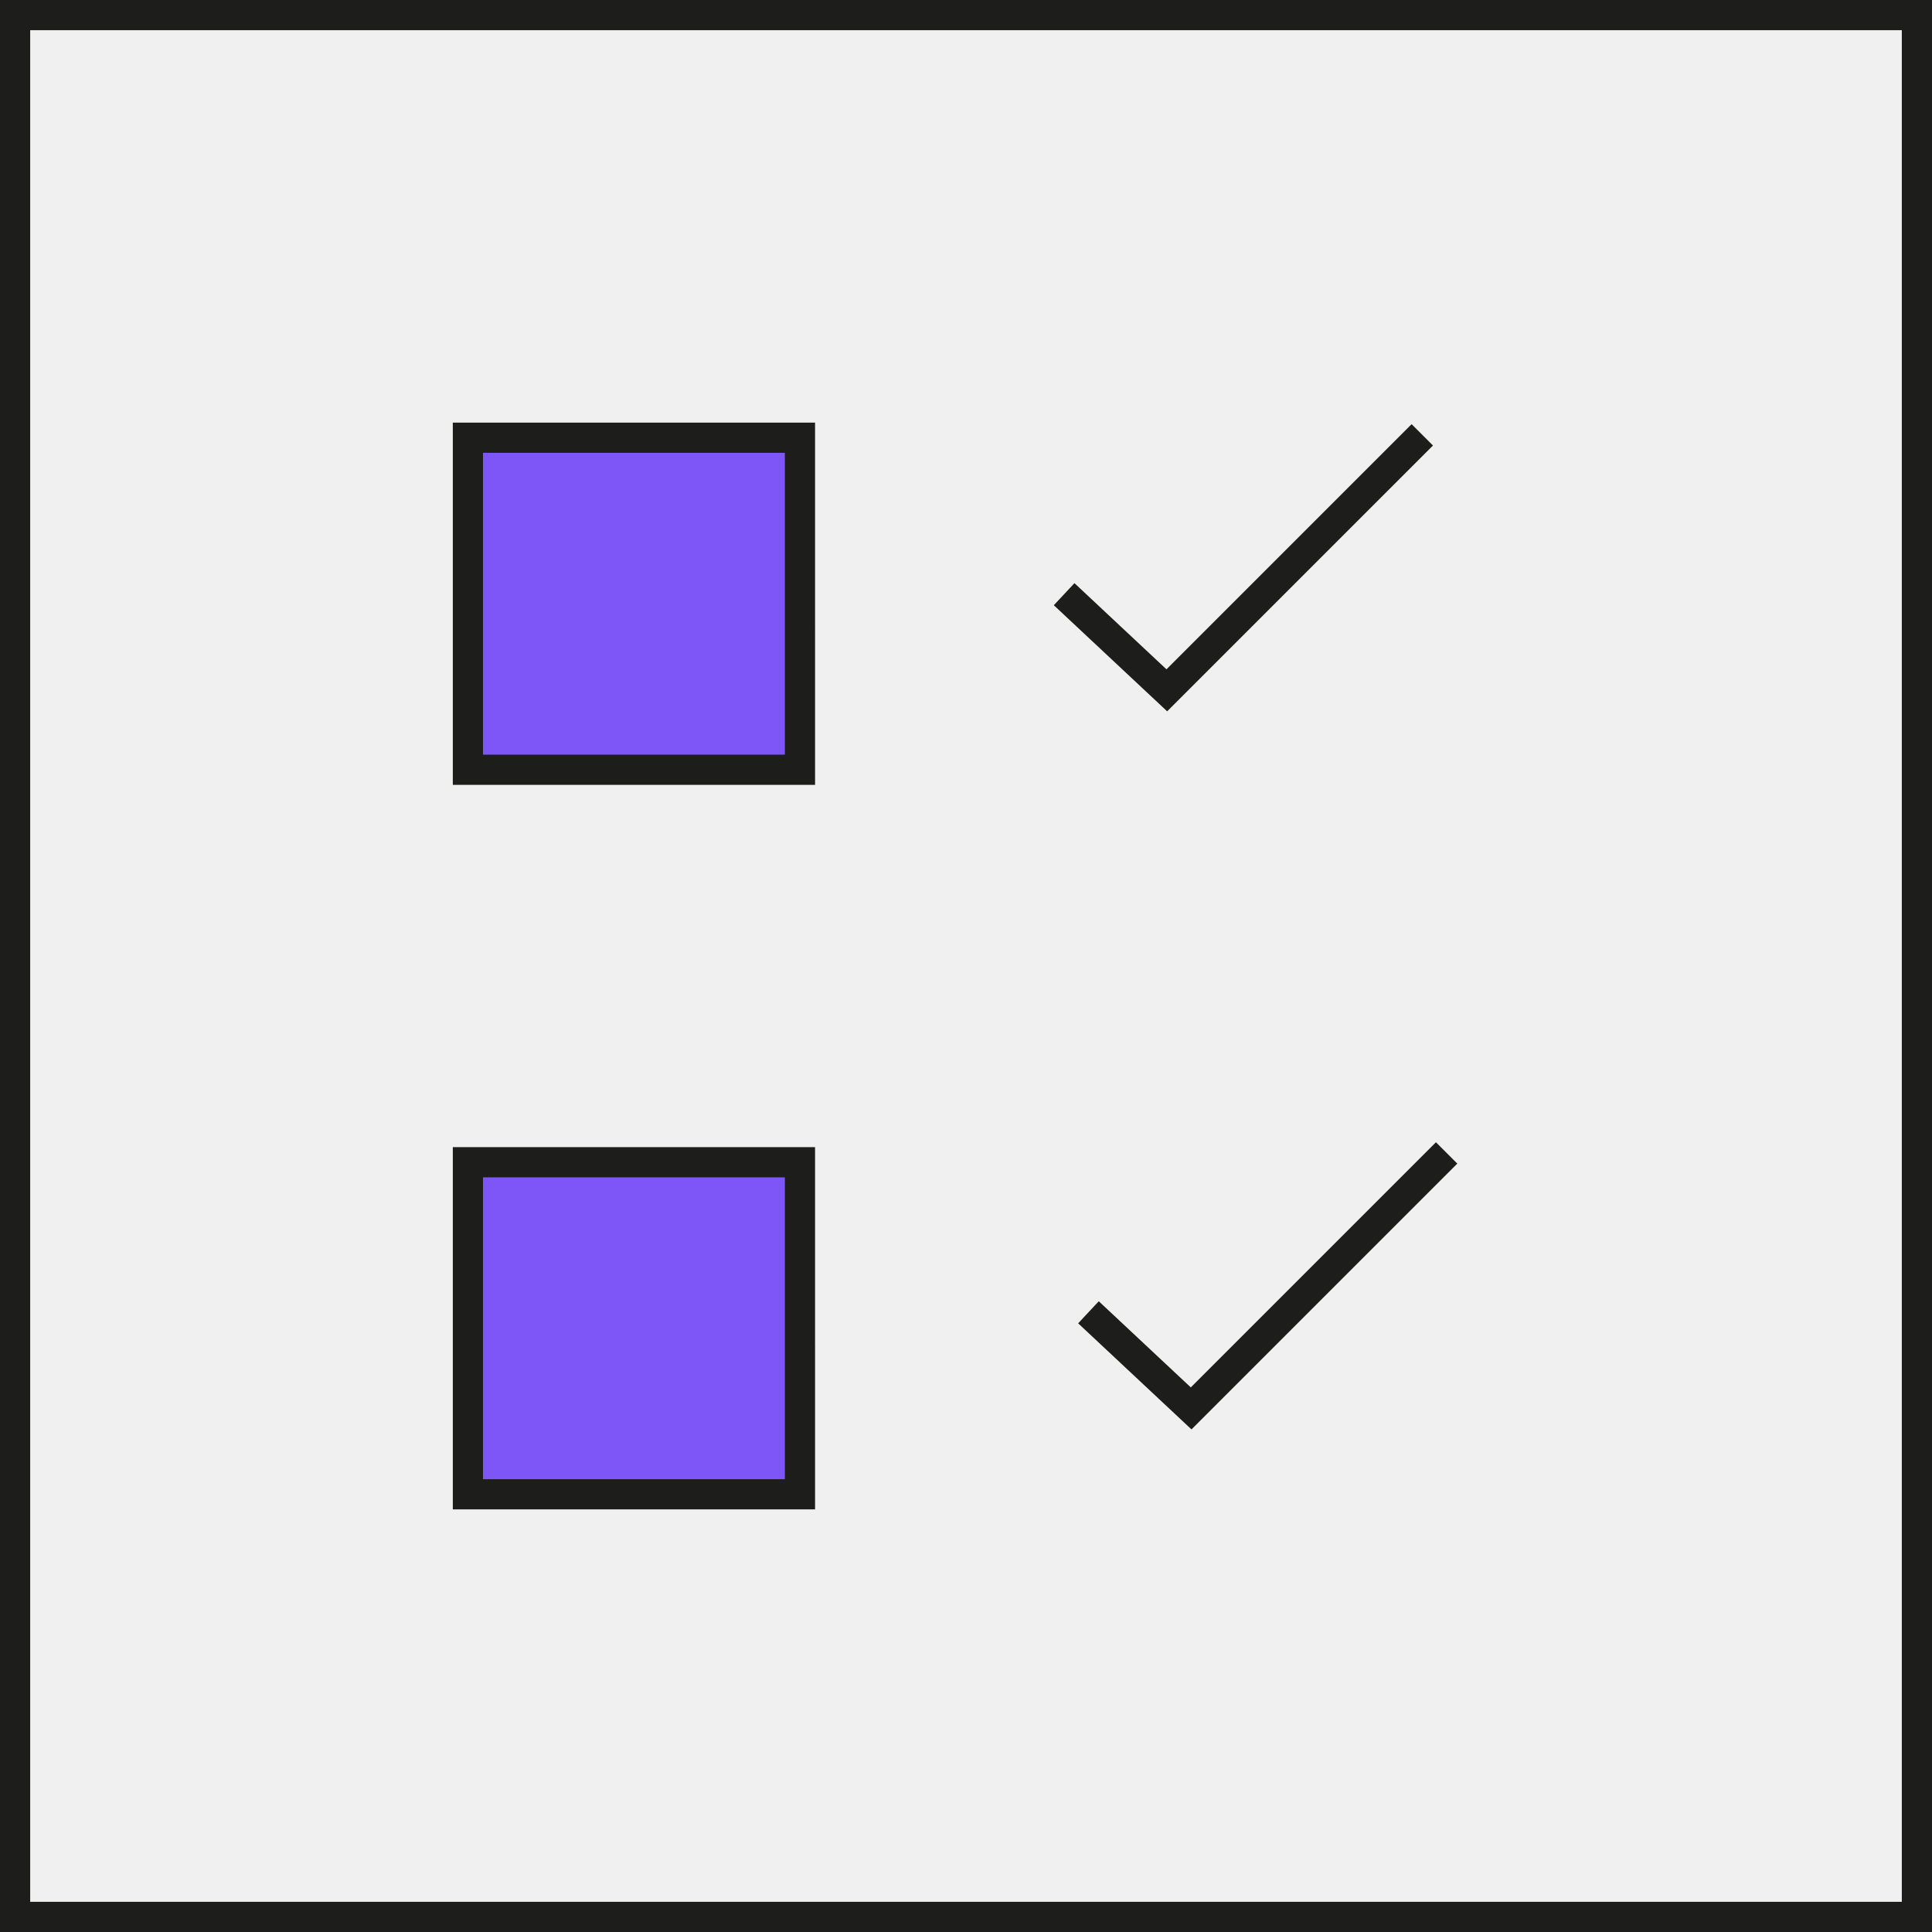
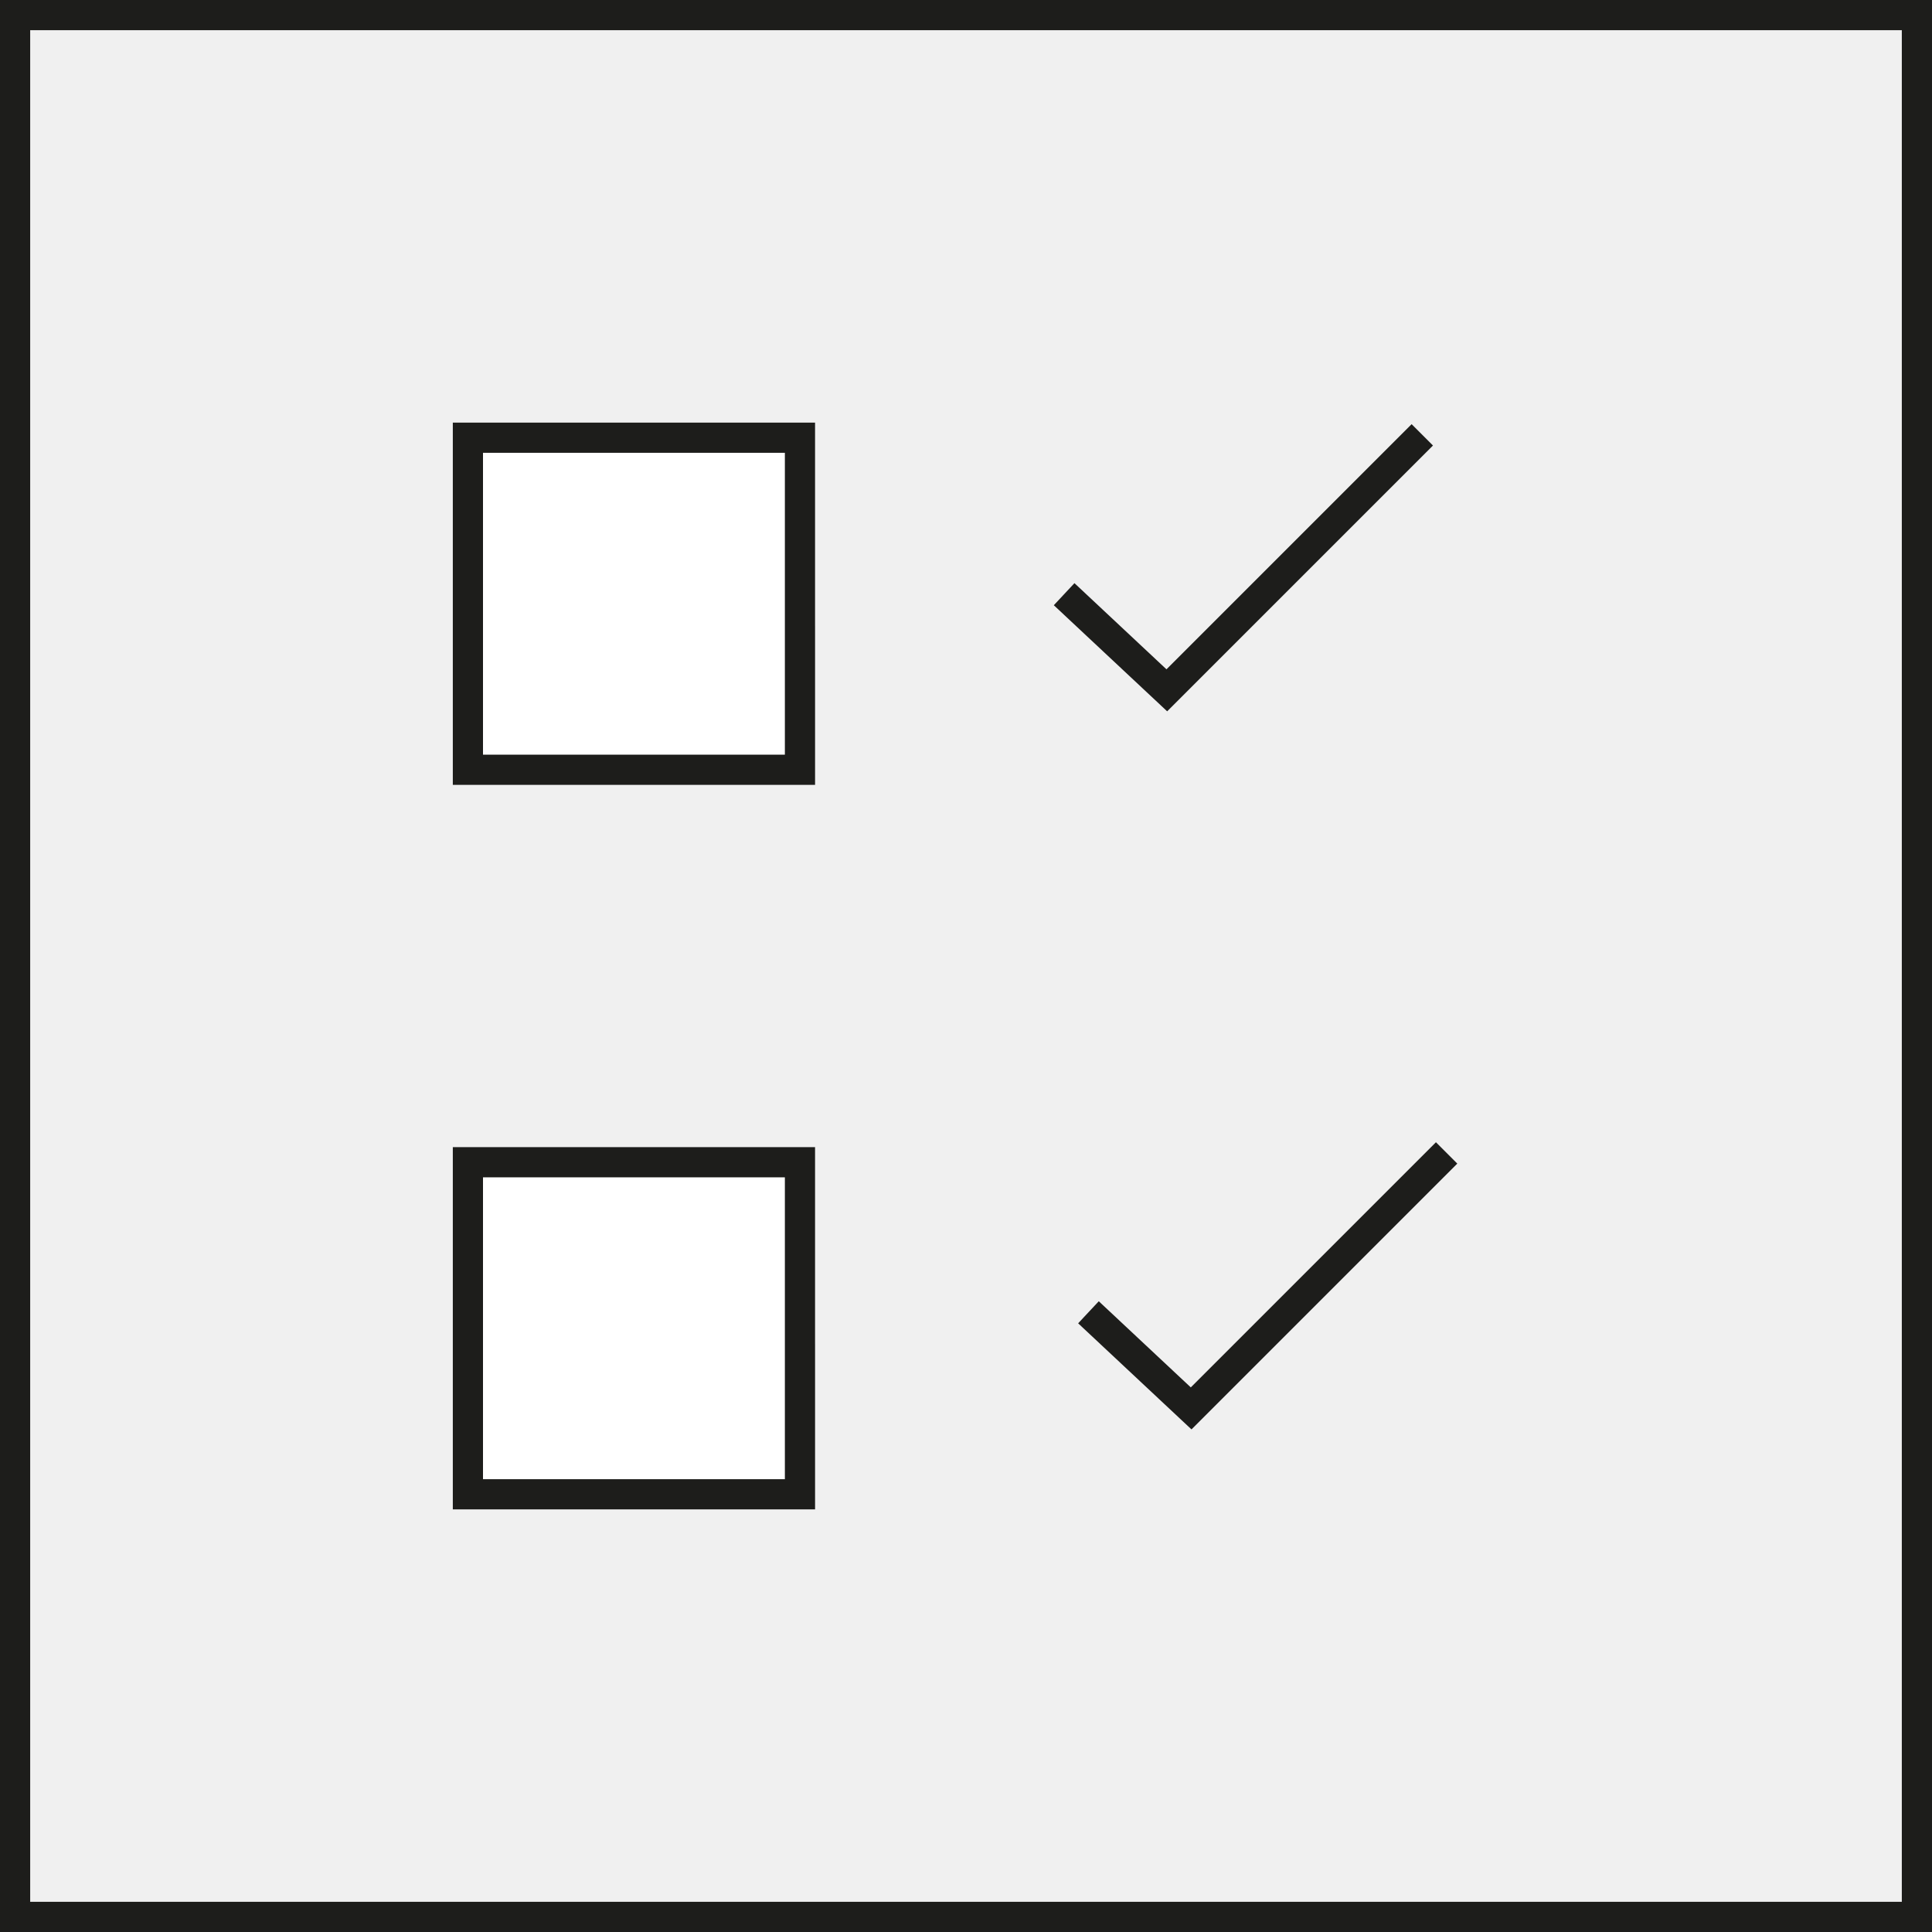
<svg xmlns="http://www.w3.org/2000/svg" preserveAspectRatio="xMidYMid meet" data-bbox="20.63 20.63 158.74 158.74" viewBox="20.63 20.63 158.74 158.74" height="200" width="200" data-type="color" role="presentation" aria-hidden="true" aria-label="">
  <defs>
    <style>#comp-krp13716 svg [data-color="1"] {fill: #FFFFFF;}
#comp-krp13716 svg [data-color="2"] {fill: #000000;}</style>
  </defs>
  <g>
-     <path fill="#7E55F6" d="M86 56v28H59V56h27z" data-color="1" />
-     <path fill="#7E55F6" d="M86 116v28H59v-28h27z" data-color="1" />
+     <path fill="#ffff" d="M86 56v28H59V56h27z" data-color="1" />
+     <path fill="#ffff" d="M86 116v28H59v-28h27z" data-color="1" />
    <path d="M87.598 72.082V55.354H57.835v29.764h29.764V72.082zm-2.48 10.556H60.315V57.835h24.803v24.803zM20.63 20.63v158.74h158.74V20.63H20.63zm156.26 156.26H23.11V23.11h153.78v153.78zm-89.292-45.801v-16.207H57.835v29.764h29.764v-13.557zm-2.48 11.076H60.315v-24.803h24.803v24.803zm31.41-63.091-9.313-8.717 1.696-1.812 7.56 7.078 20.143-20.142 1.754 1.754-21.84 21.839zm1.941 55.549 20.143-20.142 1.754 1.754-21.839 21.84-9.313-8.717 1.696-1.812 7.559 7.077z" fill="#1D1D1B" data-color="2" />
  </g>
</svg>
